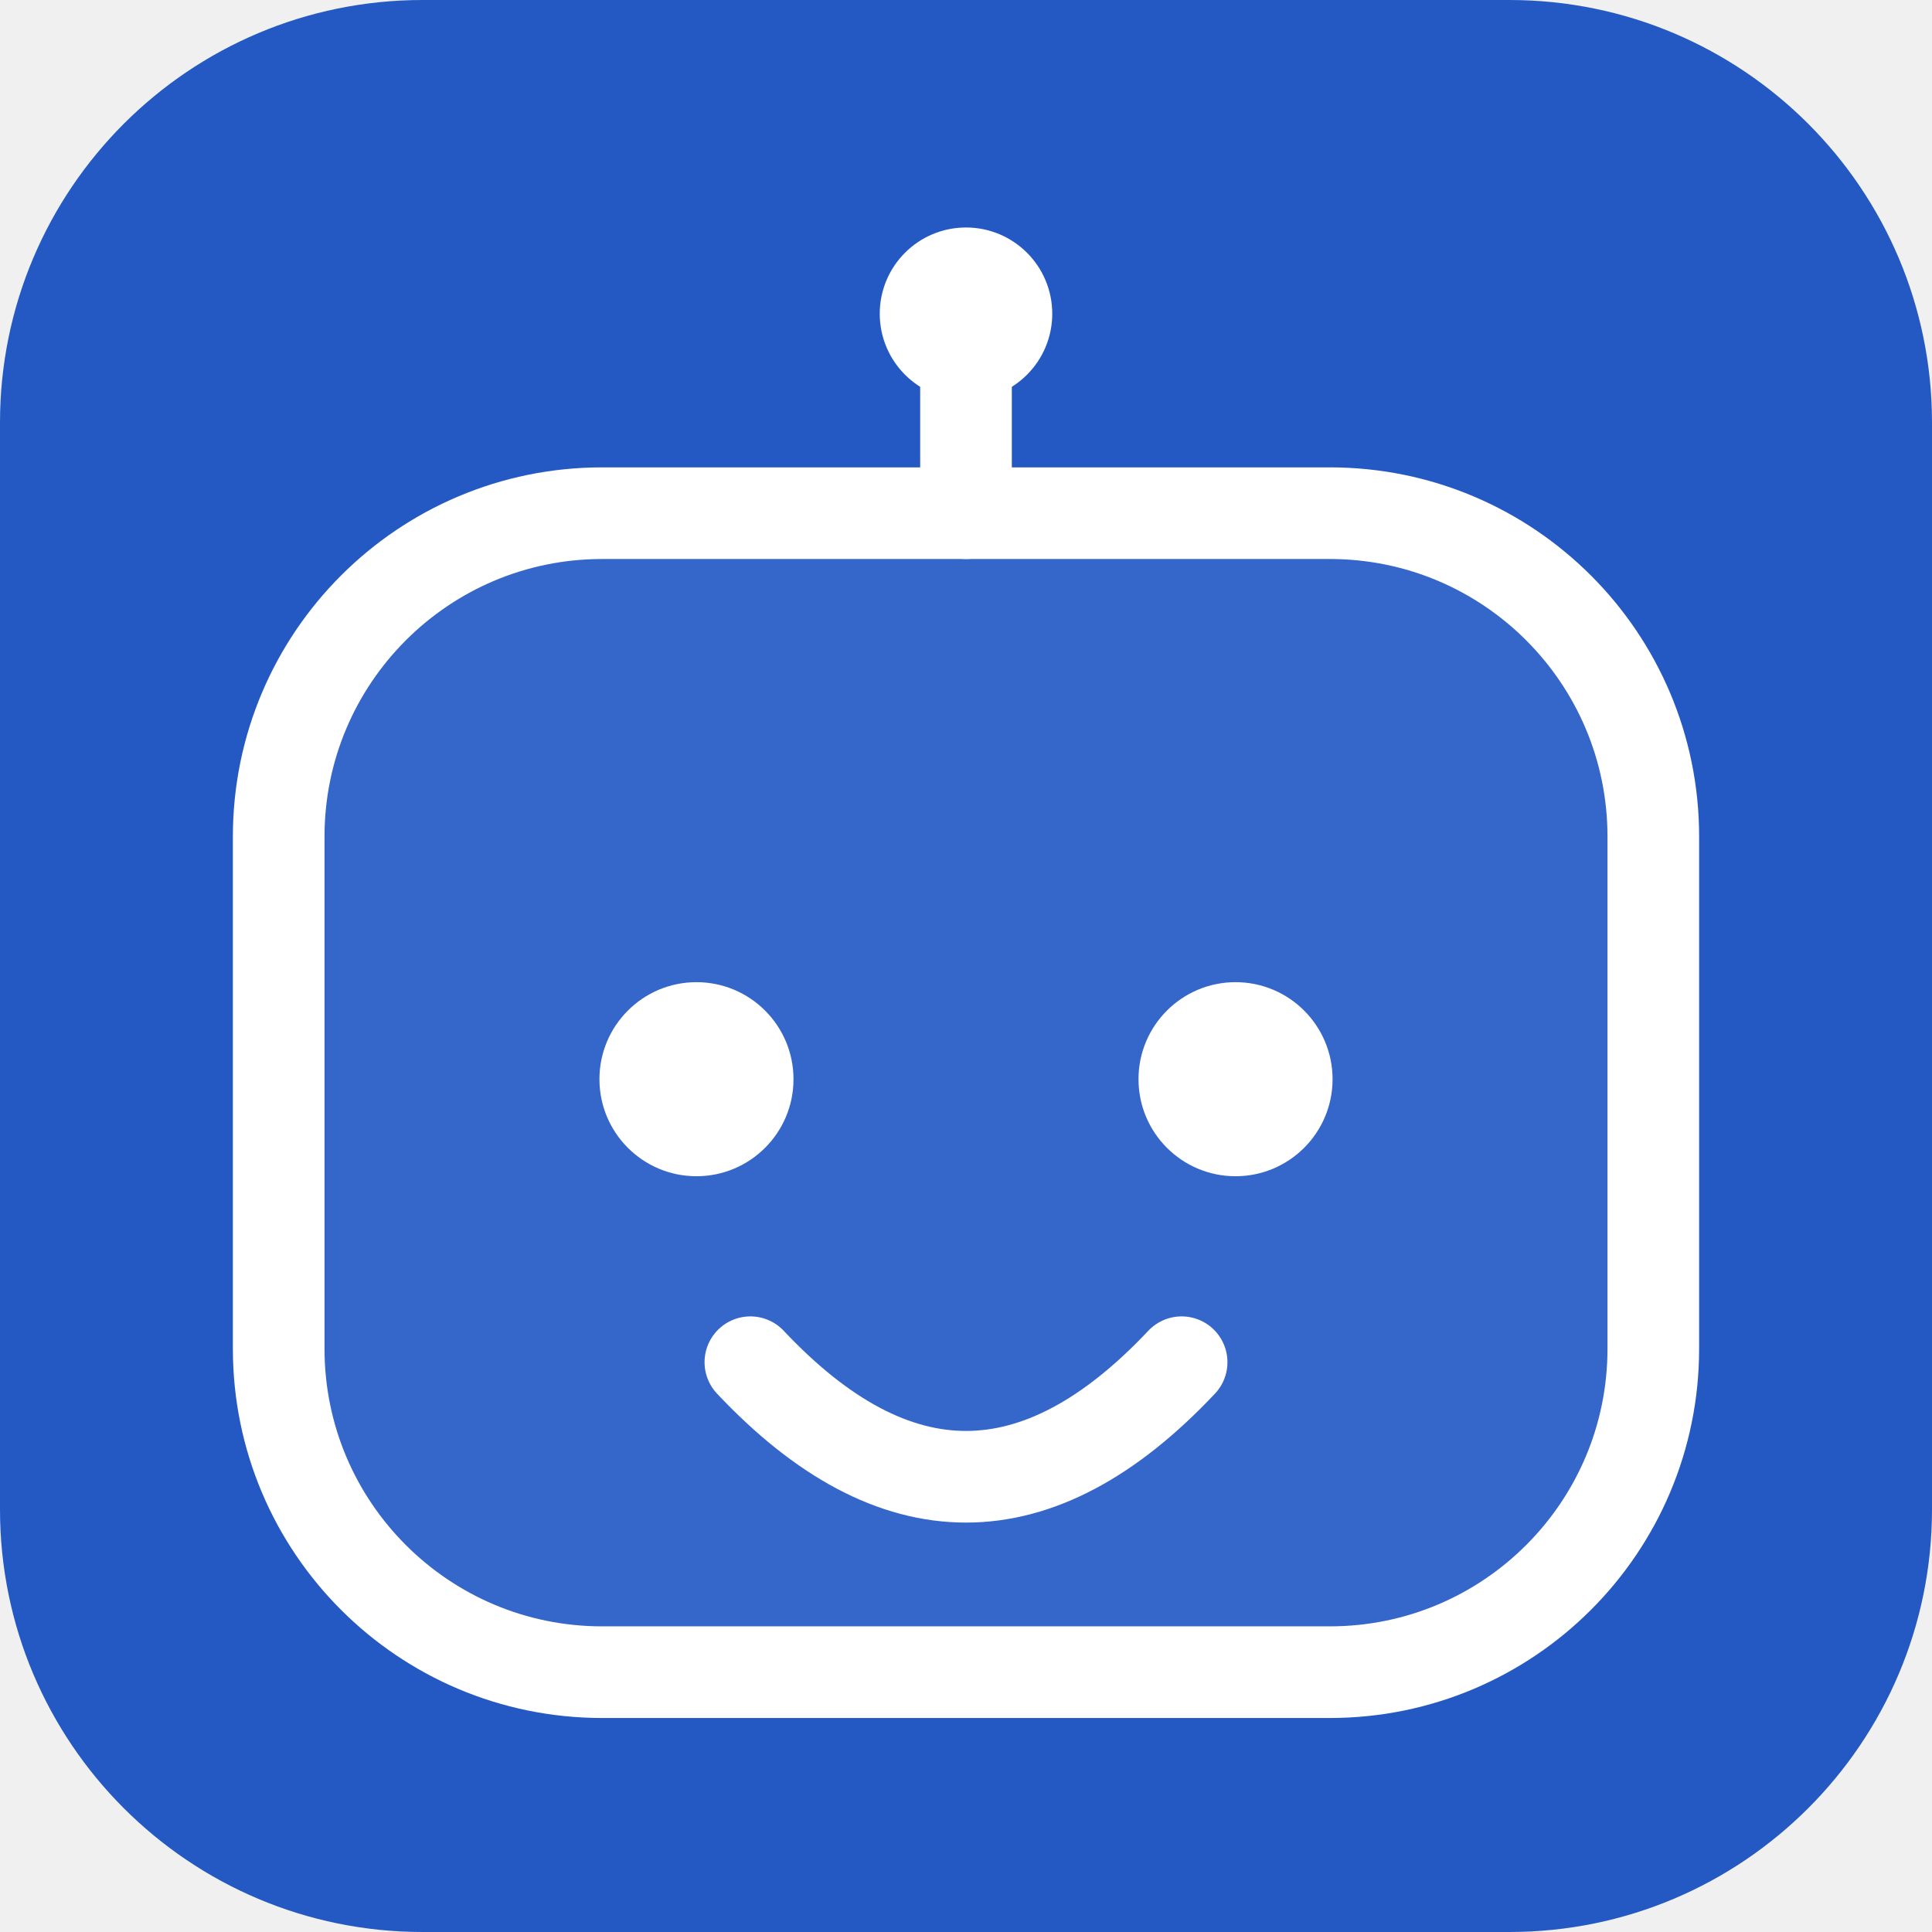
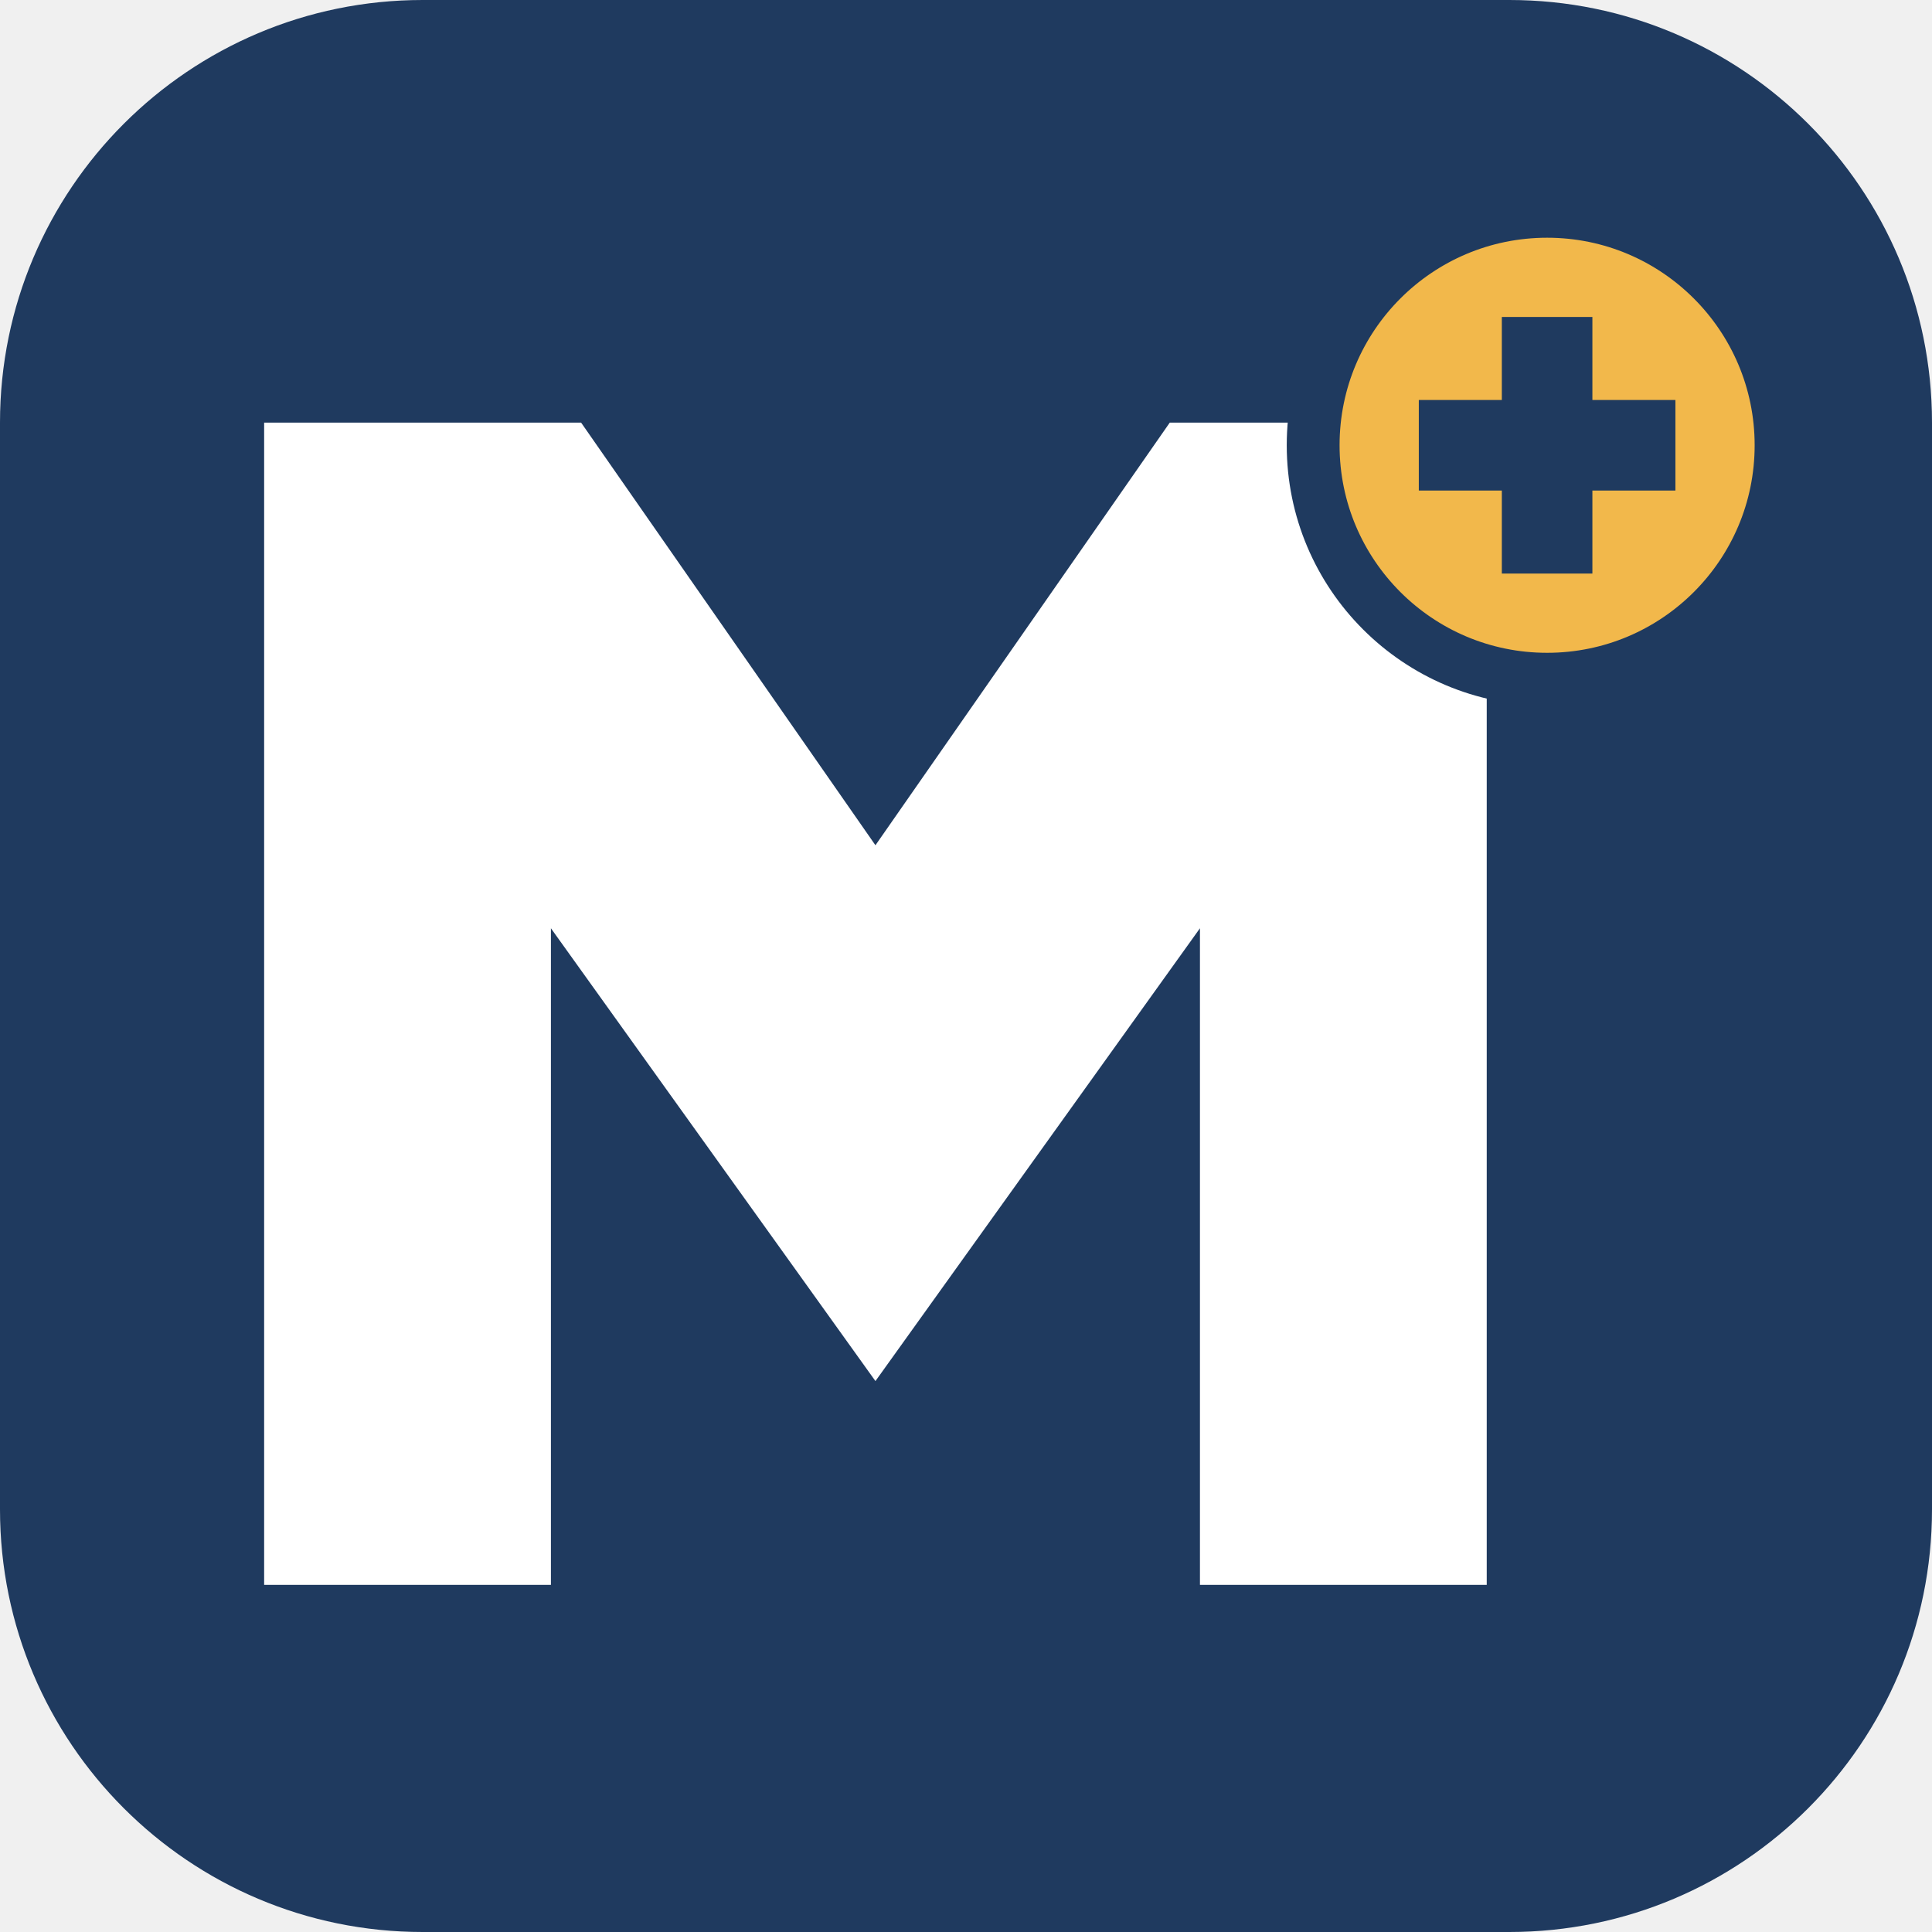
- <svg xmlns="http://www.w3.org/2000/svg" viewBox="0 0 512 512" width="512" height="512">
-   <rect width="512" height="512" rx="112" fill="#2459c4" />
-   <svg x="56" y="56" width="400" height="400" viewBox="4 0.8 56 56" fill="none" stroke="currentColor" stroke-width="3.4" stroke-linecap="round" stroke-linejoin="round" style="color:#ffffff">
-     <path d="M32 12 V6" />
-     <circle cx="32" cy="4.6" r="2.4" fill="currentColor" stroke-width="1.6" />
-     <rect x="6.5" y="12" width="51" height="43" rx="12" fill="currentColor" fill-opacity=".08" />
-     <circle cx="22" cy="33" r="3.6" fill="currentColor" stroke="none" />
-     <circle cx="42" cy="33" r="3.6" fill="currentColor" stroke="none" />
-     <path d="M24 43.5 Q32 52 40 43.5" />
-   </svg>
+ <svg xmlns="http://www.w3.org/2000/svg" viewBox="0 0 512 512">
+   <rect width="512" height="512" rx="112" fill="#1f3a5f" />
+   <path d="M70 420V112h84l78 112 78-112h84v308h-76V246l-86 120-86-120v174z" fill="#fff" />
+   <circle cx="410" cy="118" r="62" fill="#f2b84b" stroke="#1f3a5f" stroke-width="14" />
+   <path d="M398 84h24v22h22v24h-22v22h-24v-22h-22v-24h22z" fill="#1f3a5f" />
</svg>
